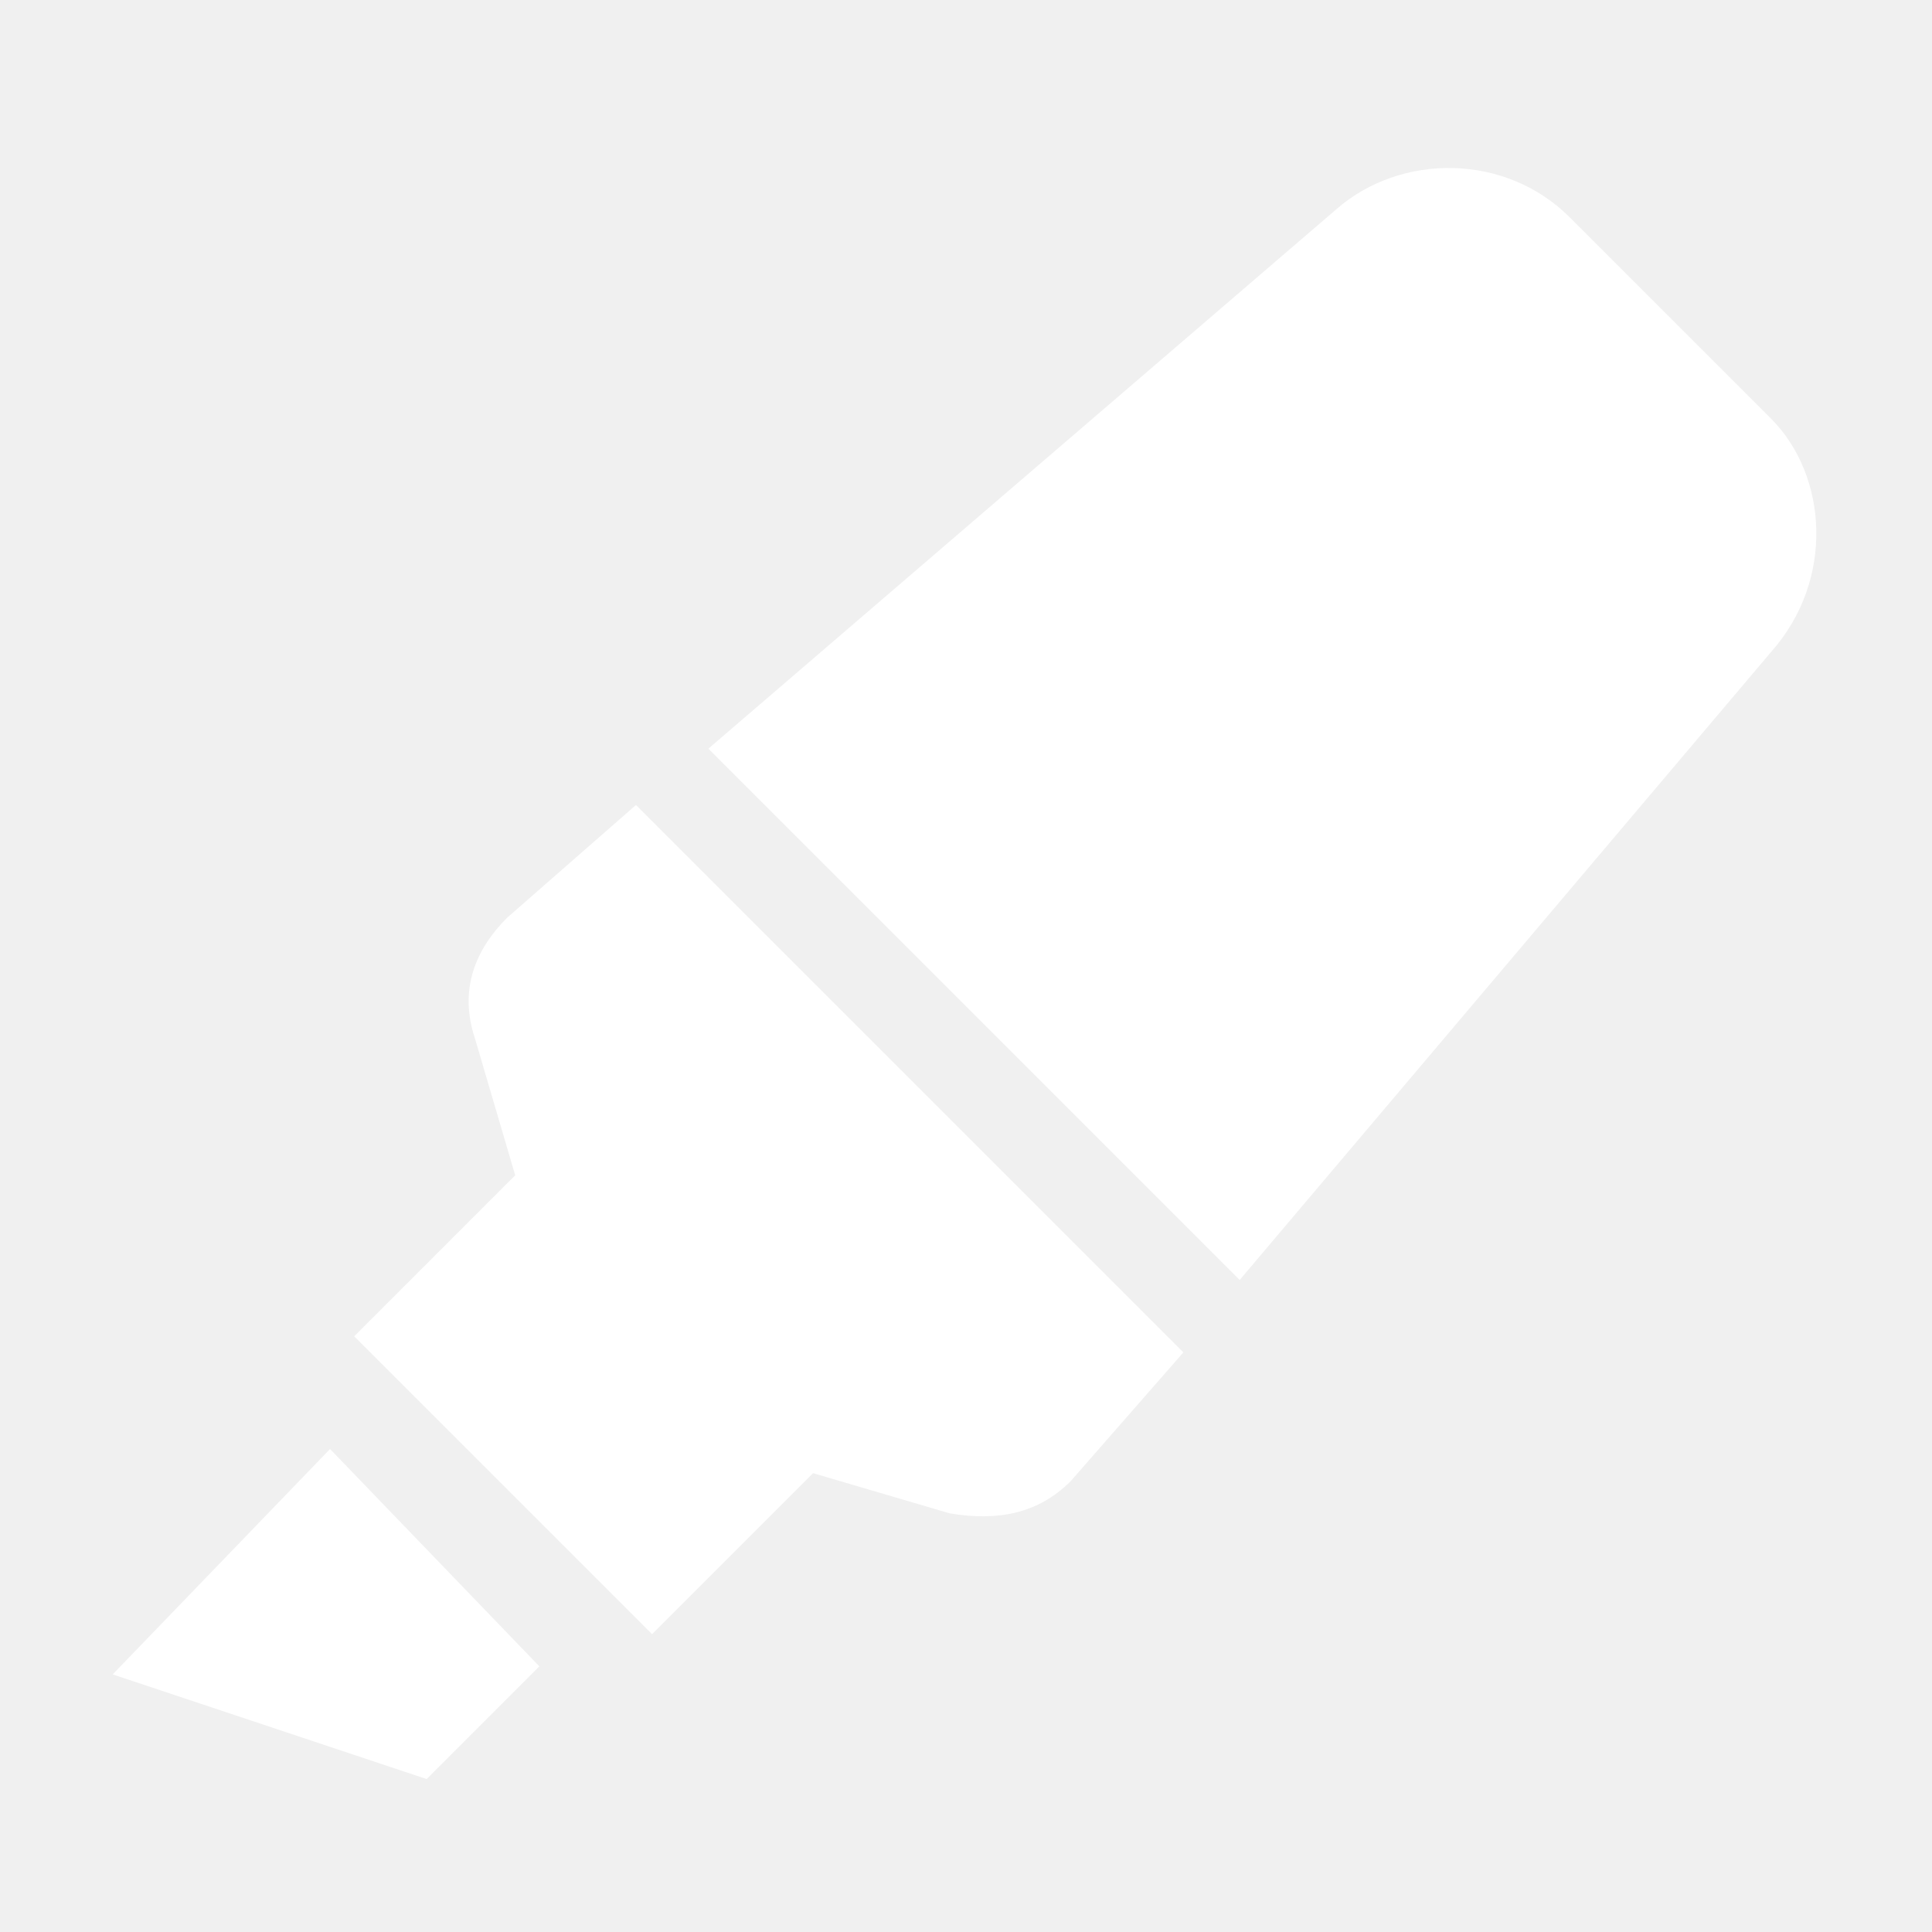
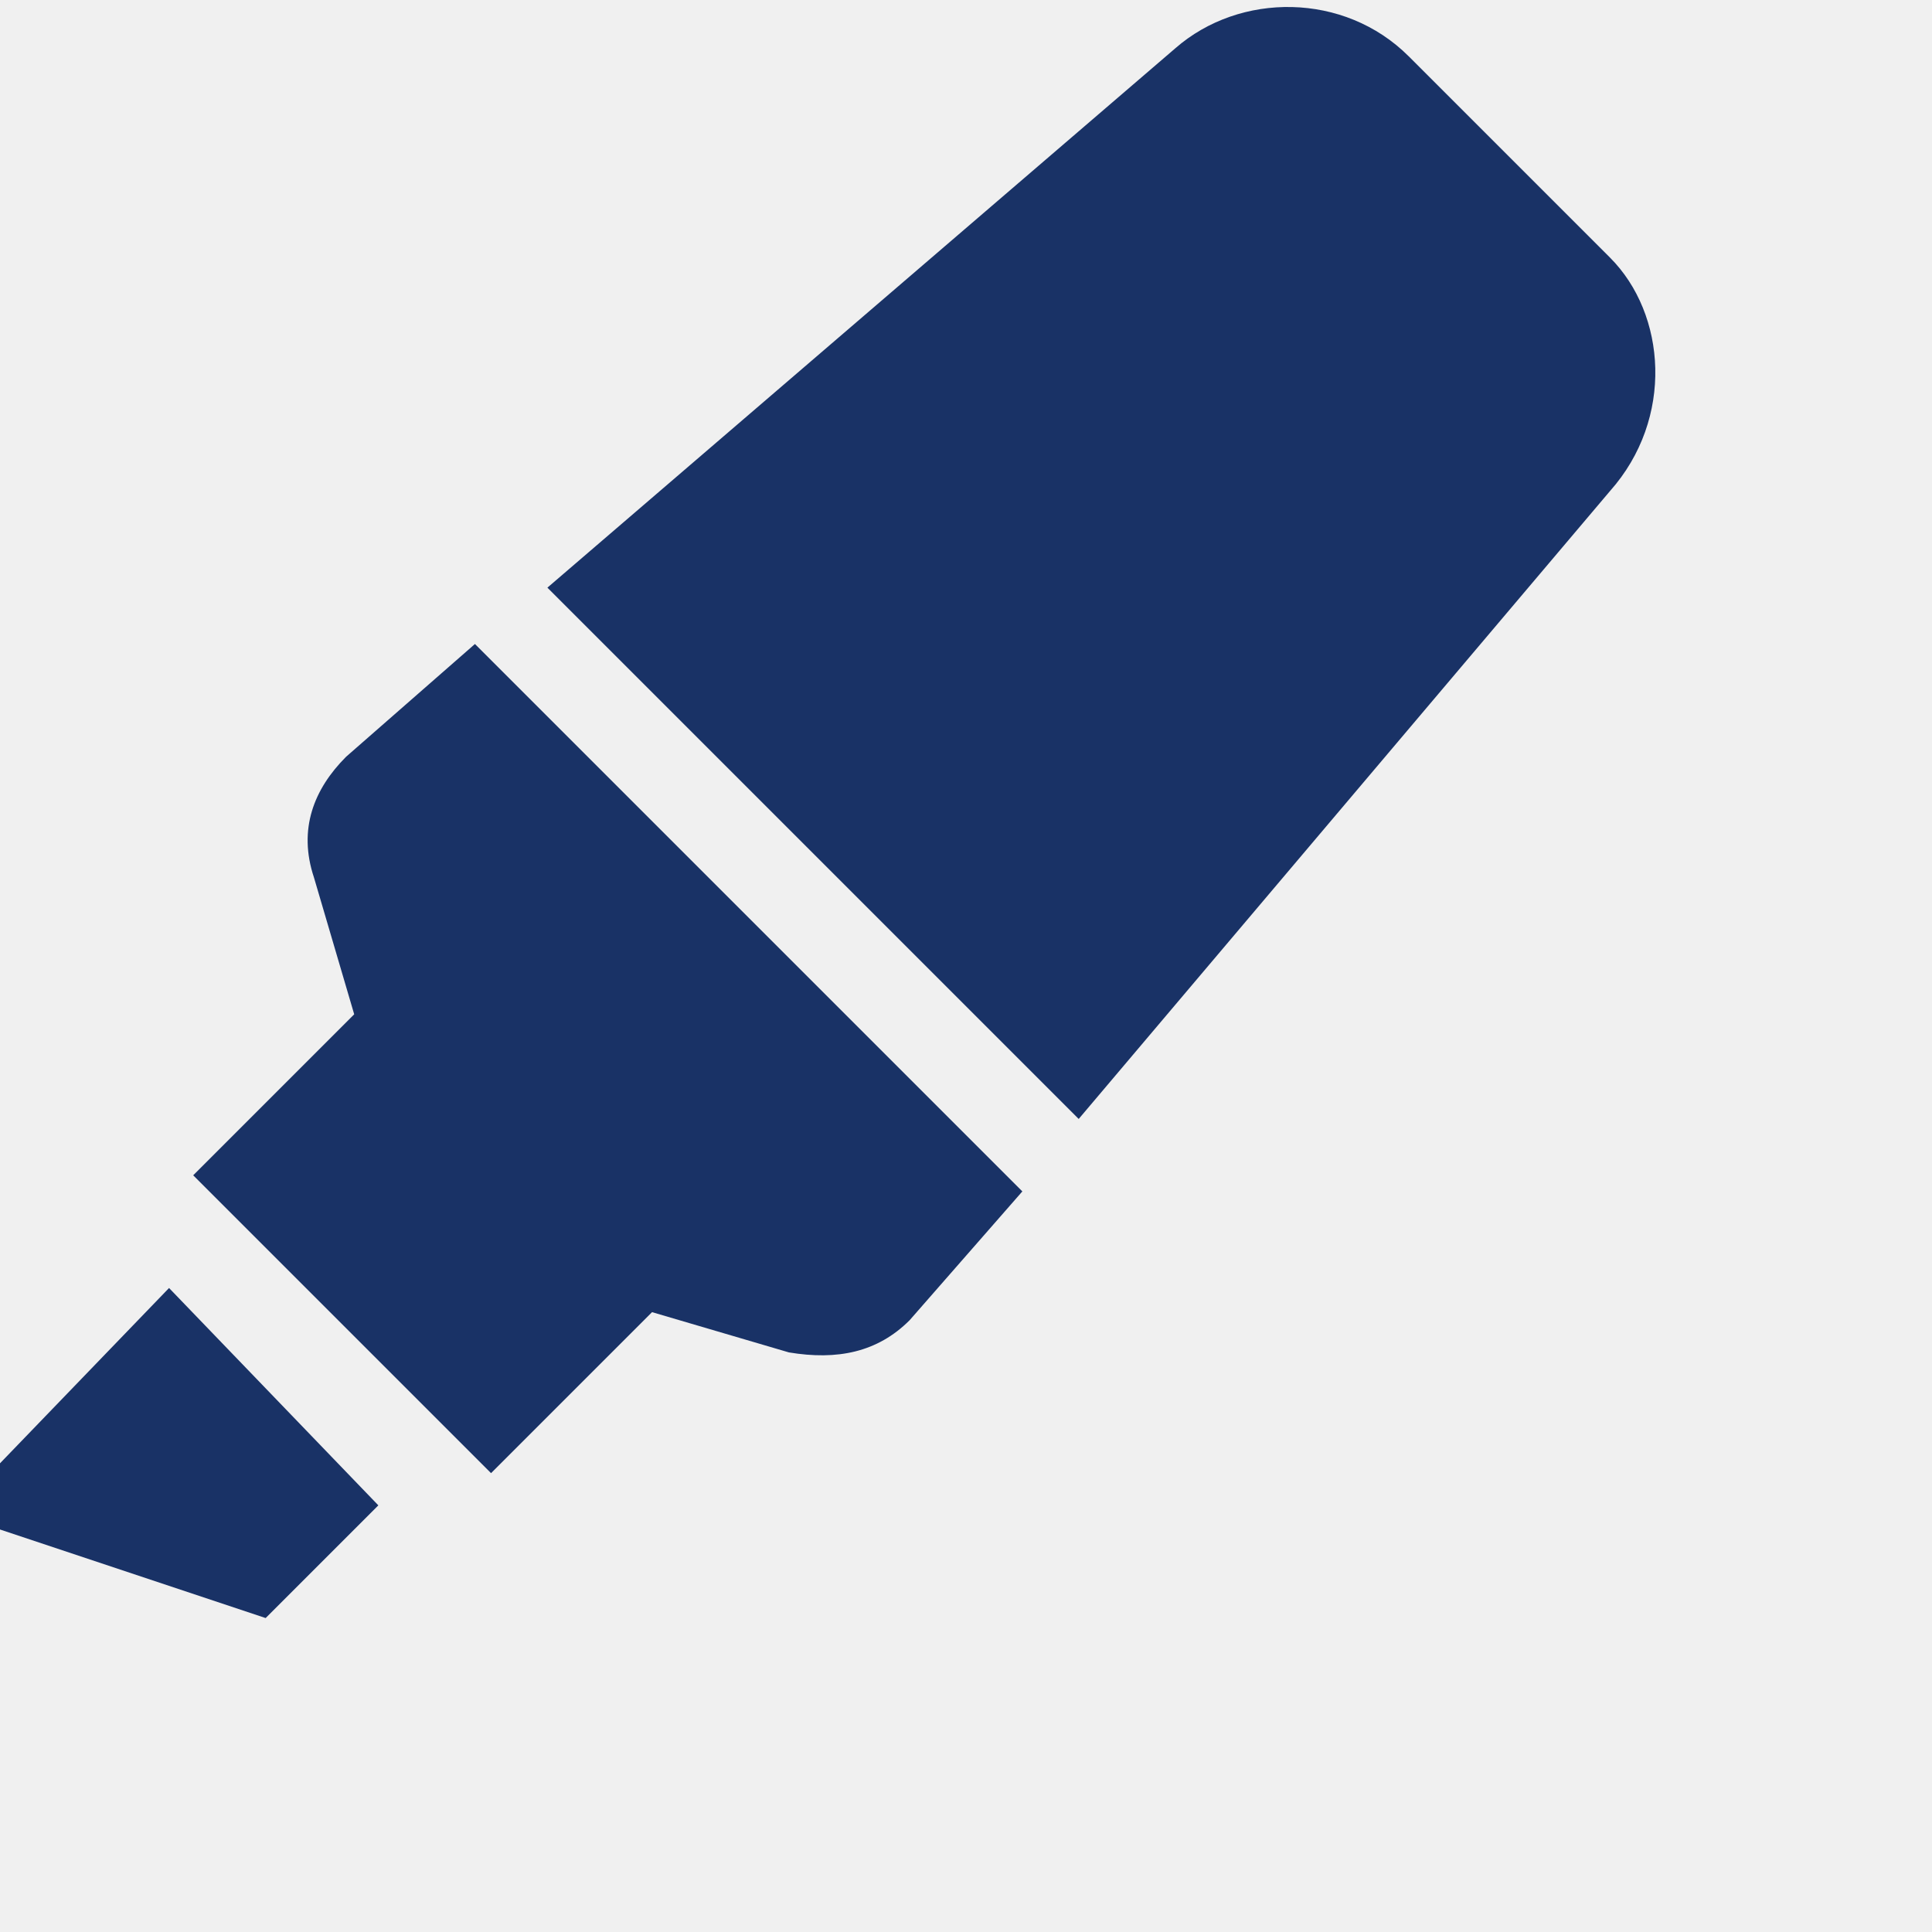
- <svg xmlns="http://www.w3.org/2000/svg" id="highlighter" width="24" height="24" viewBox="0 0 24 24" fill="white" stroke="none">
+ <svg xmlns="http://www.w3.org/2000/svg" id="highlighter" width="24" height="24" viewBox="2 2 24 24" fill="#193266" stroke="none">
  <path d="M1.4,20.8l3.9,1.3l1.4-1.4L4.1,18L1.4,20.8z M6.3,11.4c-0.4,0.4-0.6,0.9-0.4,1.5       l0.5,1.7l-2,2l3.7,3.7l2-2l1.7,0.5c0.6,0.1,1.1,0,1.5-0.4l1.4-1.6L7.9,10L6.3,11.4z M22,5.2l-2.5-2.5c-0.8-0.8-2.1-0.8-2.9-0.1       L8.8,9.3l6.6,6.6l6.6-7.8C22.8,7.2,22.7,5.9,22,5.2z" />
</svg>
